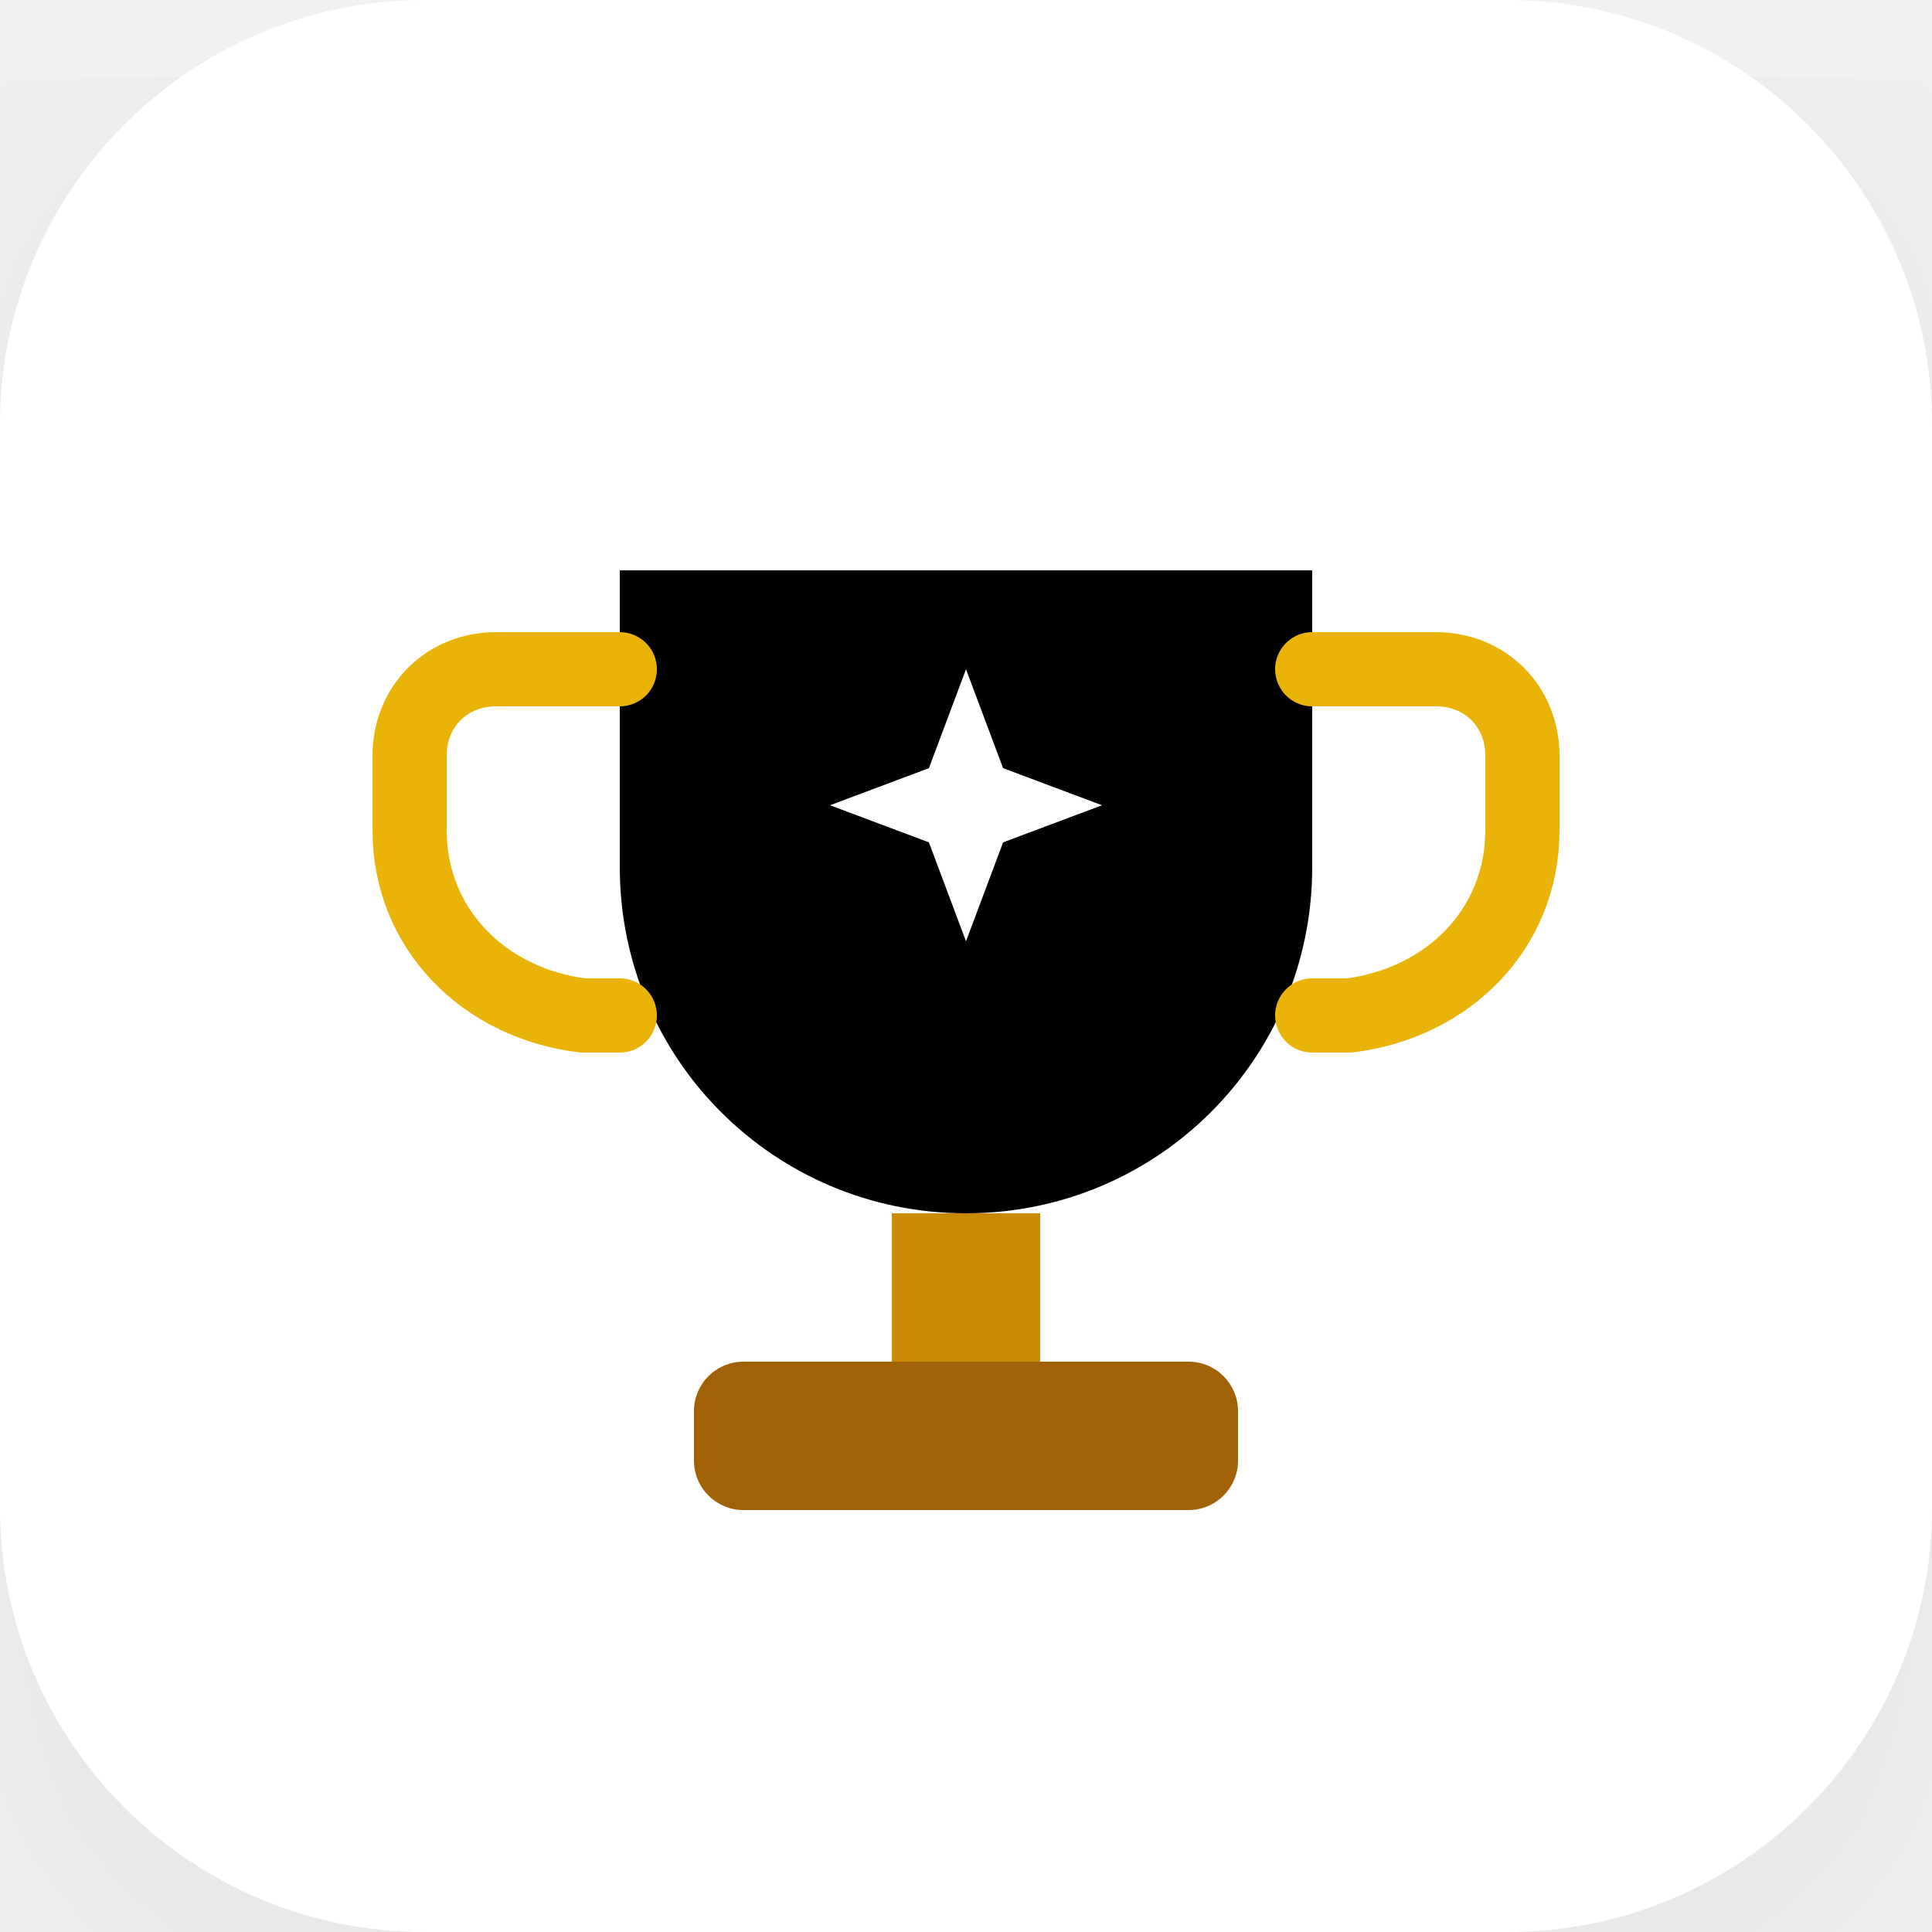
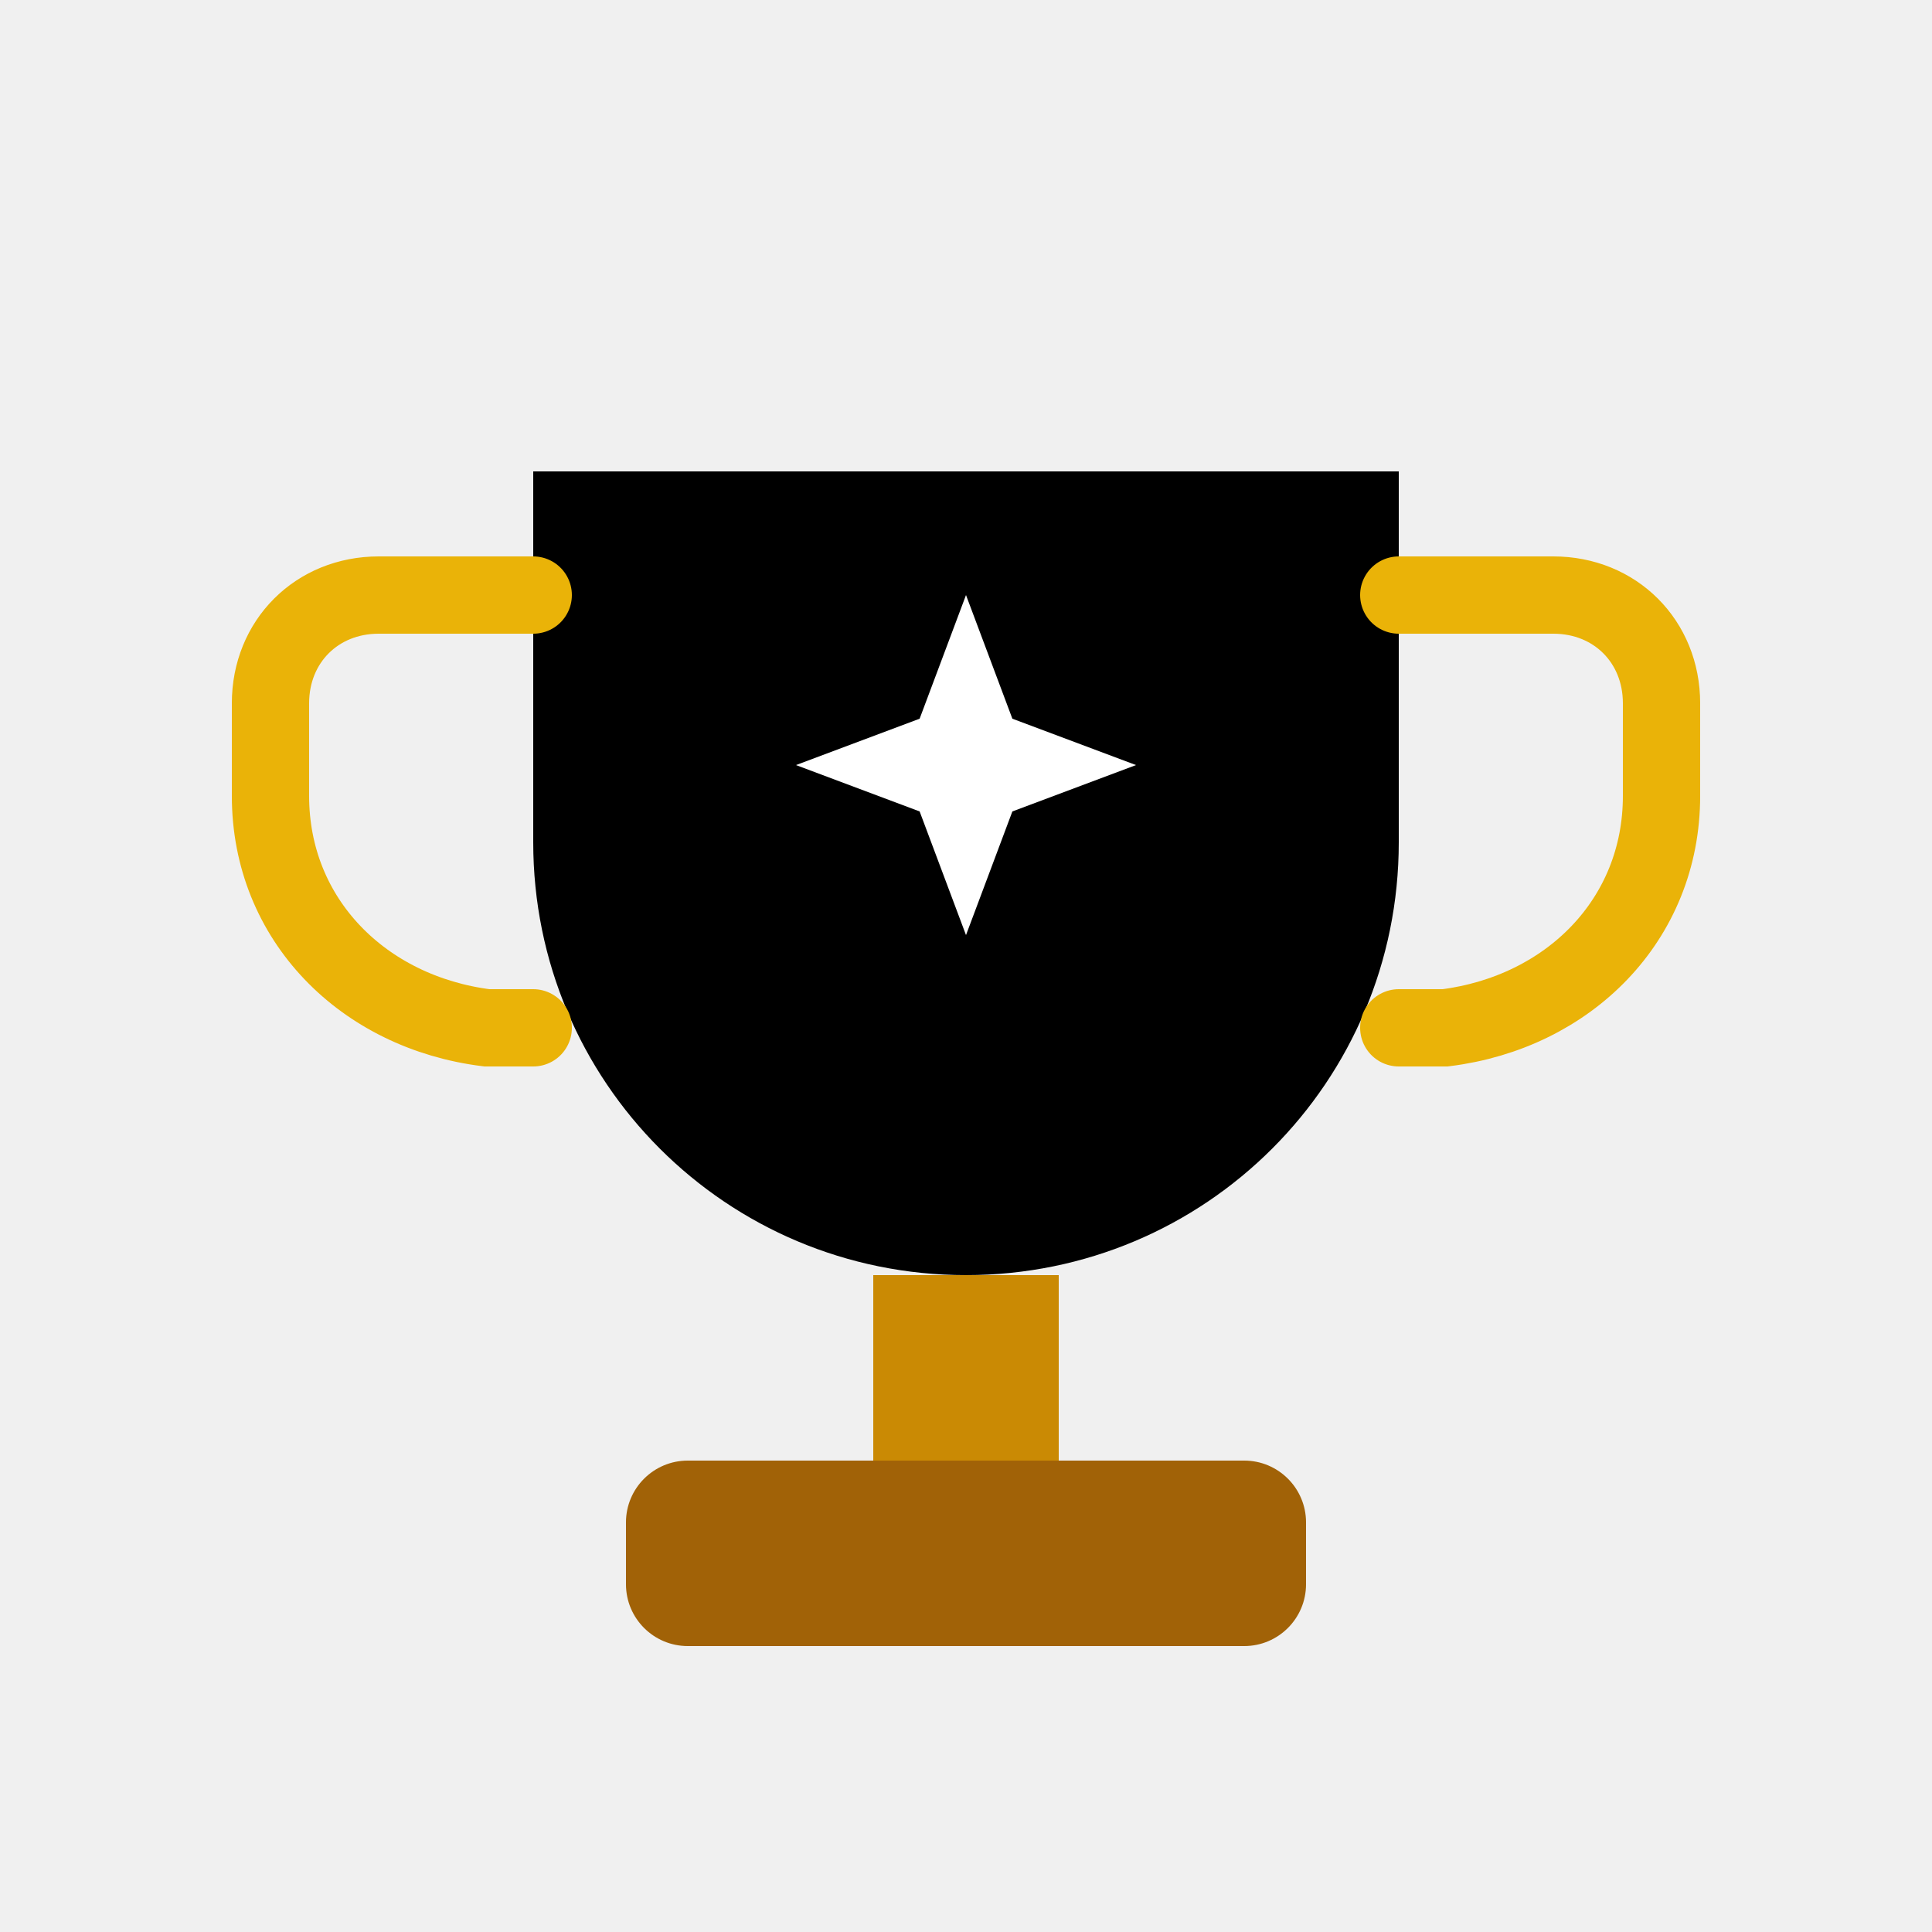
- <svg xmlns="http://www.w3.org/2000/svg" width="48" height="48" viewBox="0 0 100 100" fill="none">
-   <rect width="100" height="100" rx="22" fill="#ffffff" filter="drop-shadow(0 4px 10px rgba(0,0,0,0.08))" />
-   <g transform="translate(18, 18) scale(0.64)">
+ <svg xmlns="http://www.w3.org/2000/svg" width="40" height="40" viewBox="0 0 100 100" fill="none">
+   <g transform="translate(10, 10) scale(0.8)">
    <path d="M22 18H78V42C78 57.5 65.5 70 50 70C34.5 70 22 57.5 22 42V18Z" fill="url(#goldGrad)" />
-     <path d="M22 26H12C8 26 5 29 5 33V39C5 47 11 53 19 54L22 54" stroke="#eab308" stroke-width="6" stroke-linecap="round" fill="none" />
-     <path d="M78 26H88C92 26 95 29 95 33V39C95 47 89 53 81 54L78 54" stroke="#eab308" stroke-width="6" stroke-linecap="round" fill="none" />
+     <path d="M22 26H12C8 26 5 29 5 33V39C5 47 11 53 19 54L22 54" stroke="#eab308" stroke-width="5" stroke-linecap="round" fill="none" />
+     <path d="M78 26H88C92 26 95 29 95 33V39C95 47 89 53 81 54L78 54" stroke="#eab308" stroke-width="5" stroke-linecap="round" fill="none" />
    <path d="M44 70H56V82H44V70Z" fill="#ca8a04" />
    <rect x="28" y="82" width="44" height="12" rx="4" fill="#a16207" />
    <polygon points="50,26 53,34 61,37 53,40 50,48 47,40 39,37 47,34" fill="#ffffff" />
  </g>
  <defs>
    <linearGradient id="goldGrad" x1="22" y1="18" x2="78" y2="70" gradientUnits="userSpaceOnUse">
      <stop offset="0%" stopColor="#fef08a" />
      <stop offset="50%" stopColor="#eab308" />
      <stop offset="100%" stopColor="#ca8a04" />
    </linearGradient>
  </defs>
</svg>
